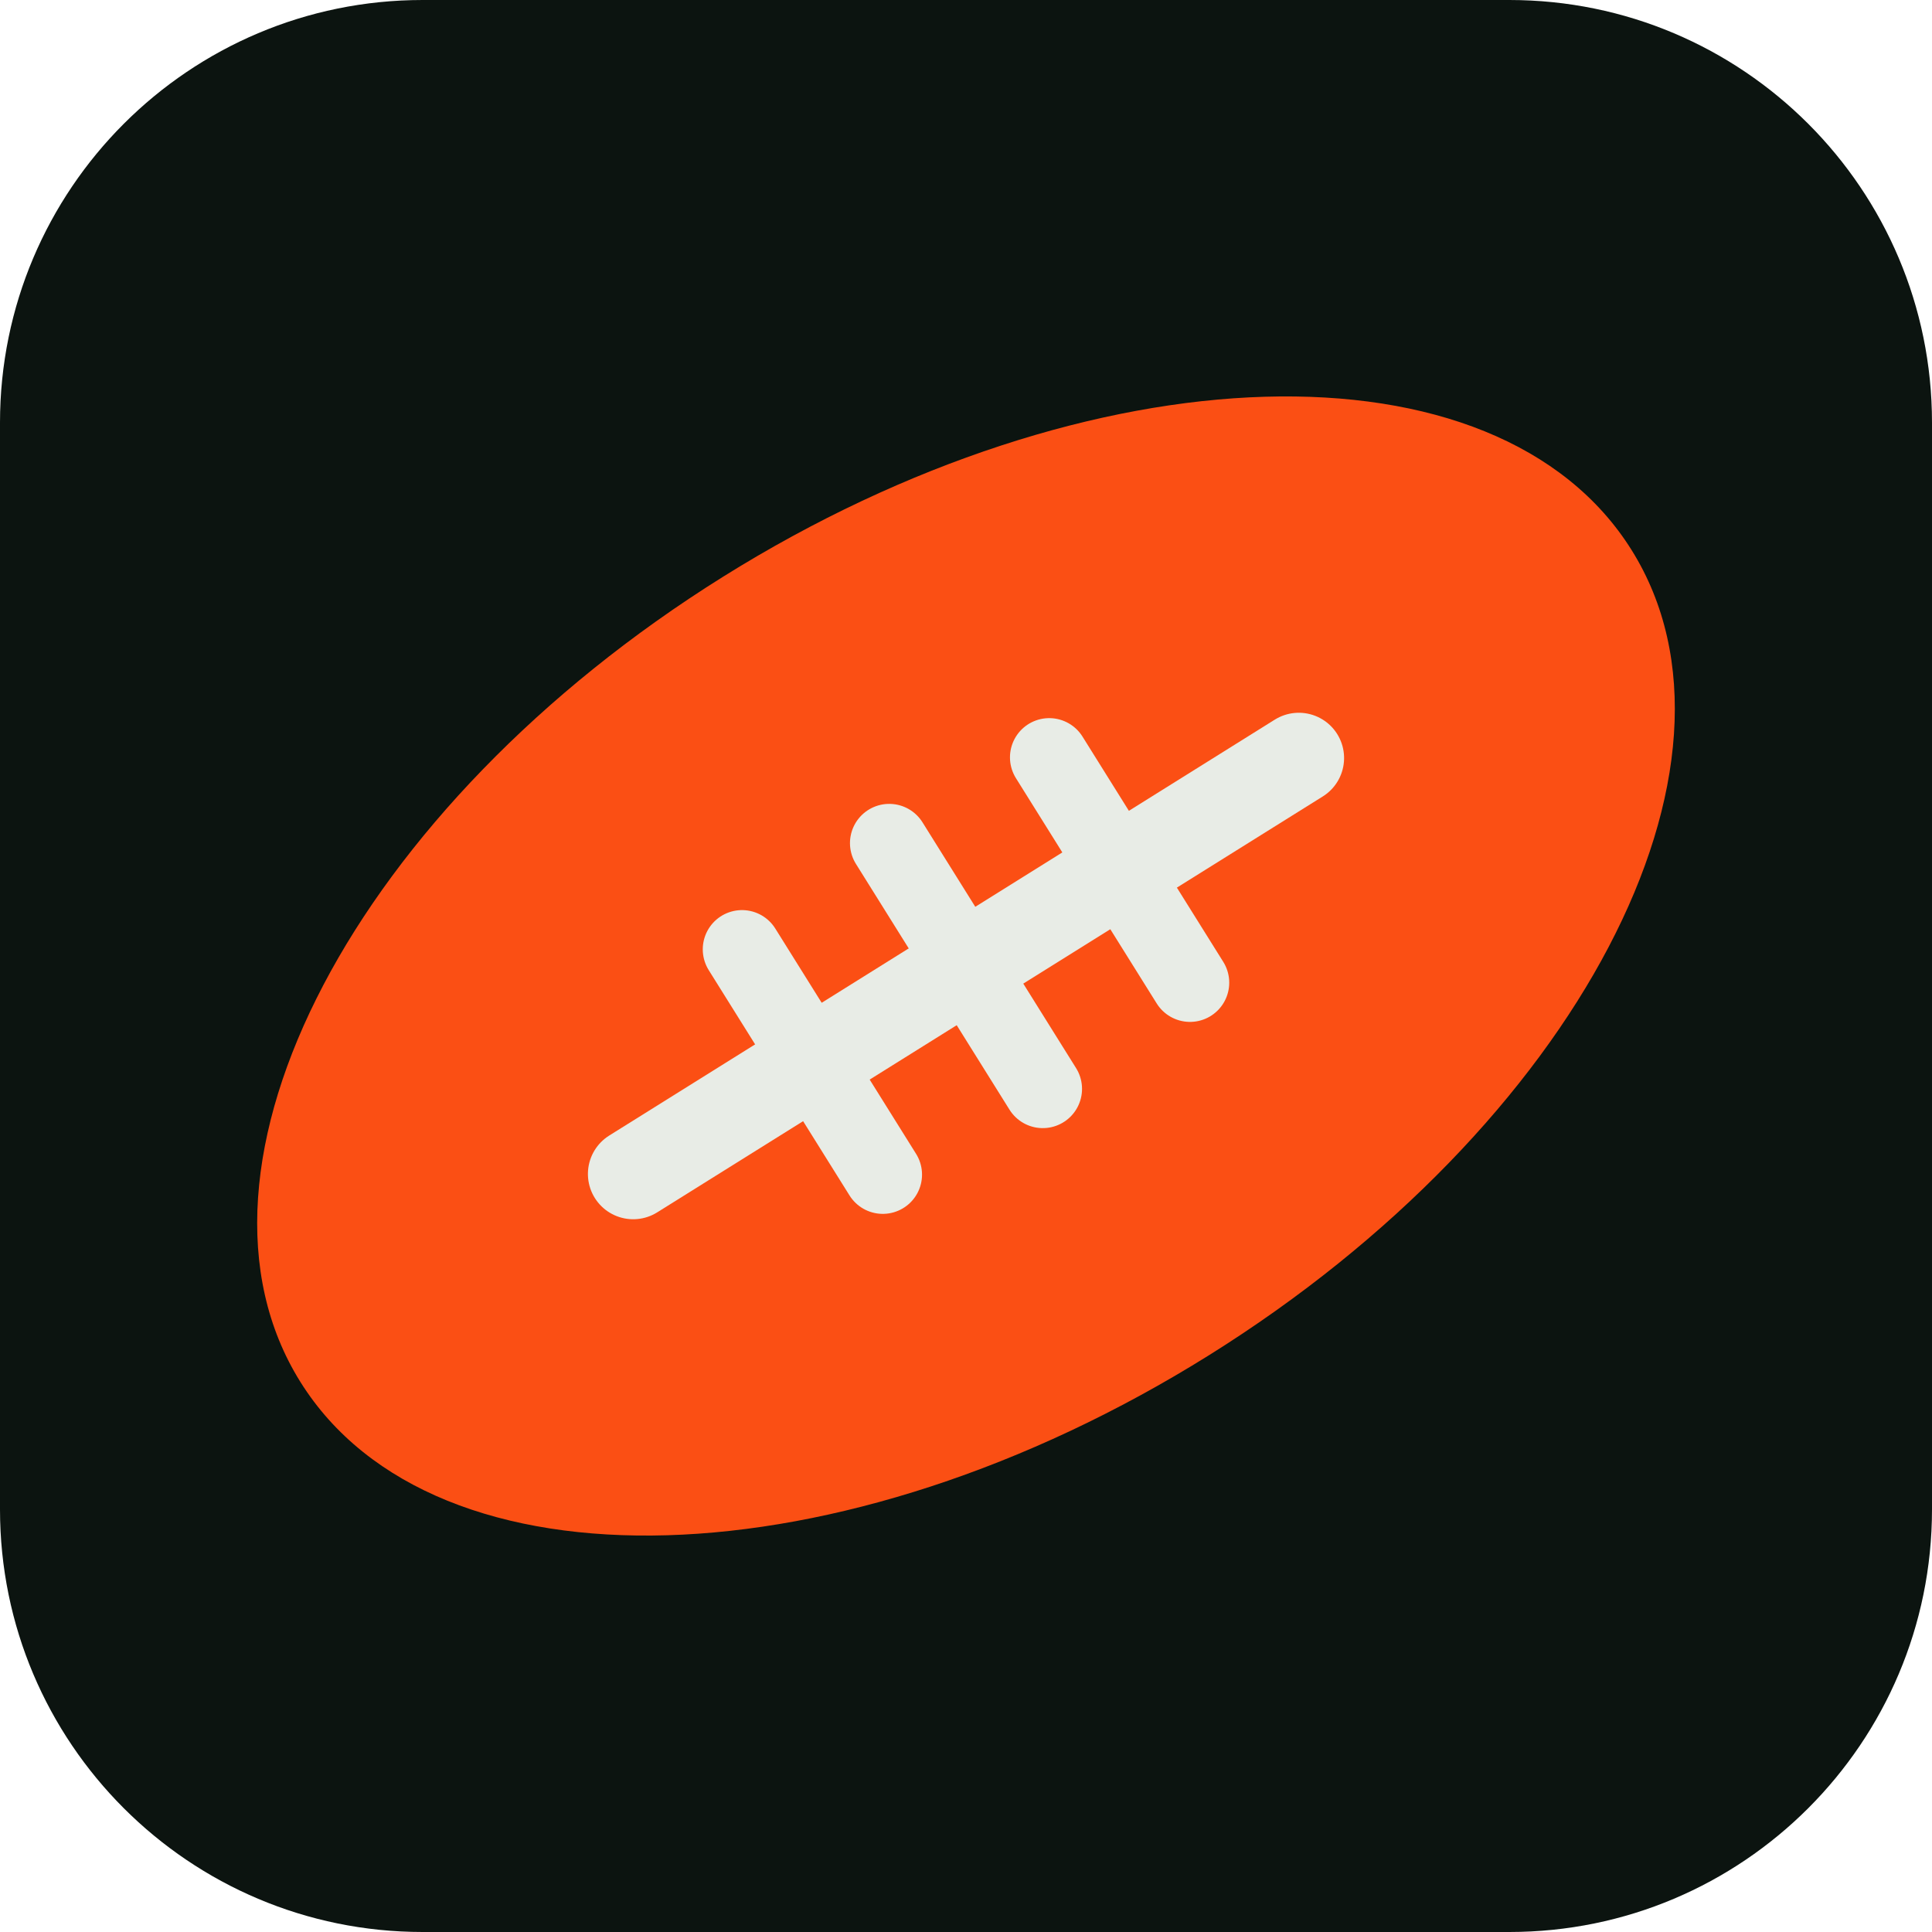
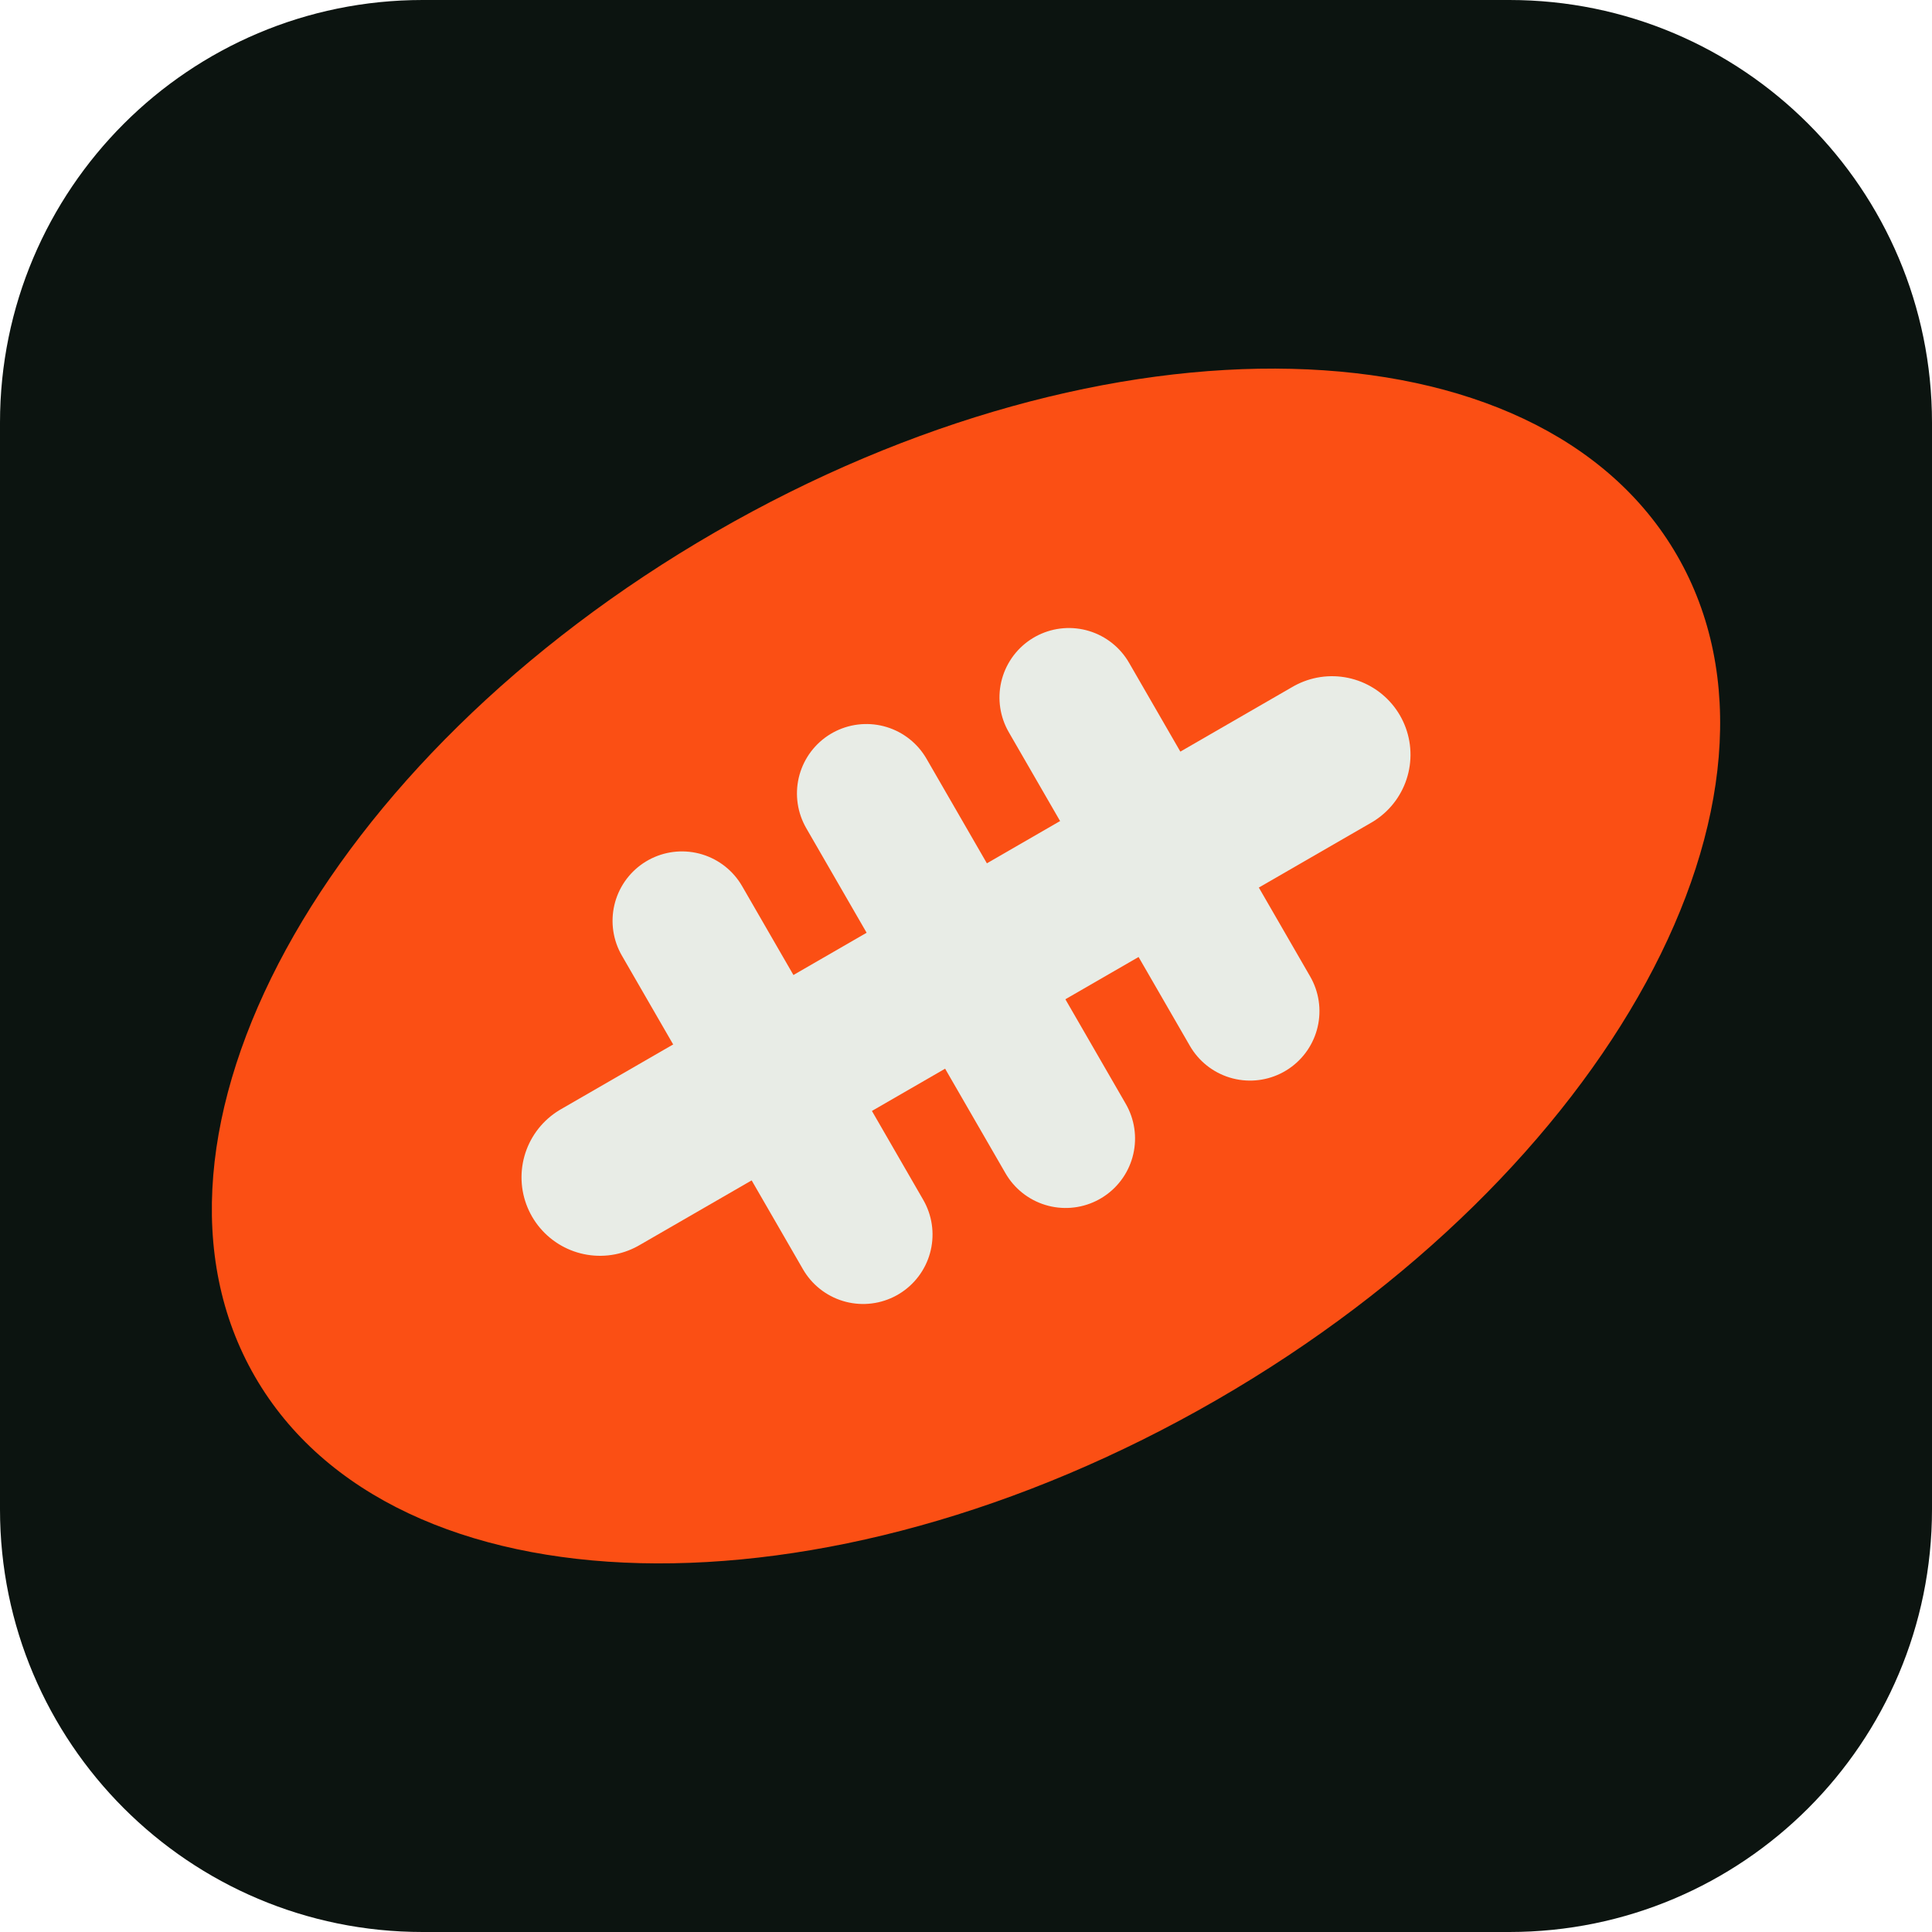
<svg xmlns="http://www.w3.org/2000/svg" viewBox="0 0 32 32">
  <rect width="32" height="32" rx="7" fill="#0c1410" />
-   <g transform="rotate(-32 16 16)">
-     <ellipse cx="16" cy="16" rx="13" ry="7.6" fill="#fb4f14" />
-     <path d="M9.5 16h13" stroke="#e8ece6" stroke-width="1.5" stroke-linecap="round" />
-     <path d="M13 13.8v4.4M16 13.6v4.8M19 13.8v4.4" stroke="#e8ece6" stroke-width="1.3" stroke-linecap="round" />
+   <g transform="rotate(-30 16 16)">
+     <ellipse cx="16" cy="16" rx="13.6" ry="8.3" fill="#fb4f14" />
+     <path d="M9 16h14" stroke="#e8ece6" stroke-width="2.6" stroke-linecap="round" />
+     <path d="M12.3 13v6M16 12.7v6.6M19.7 13v6" stroke="#e8ece6" stroke-width="2.3" stroke-linecap="round" />
  </g>
</svg>
